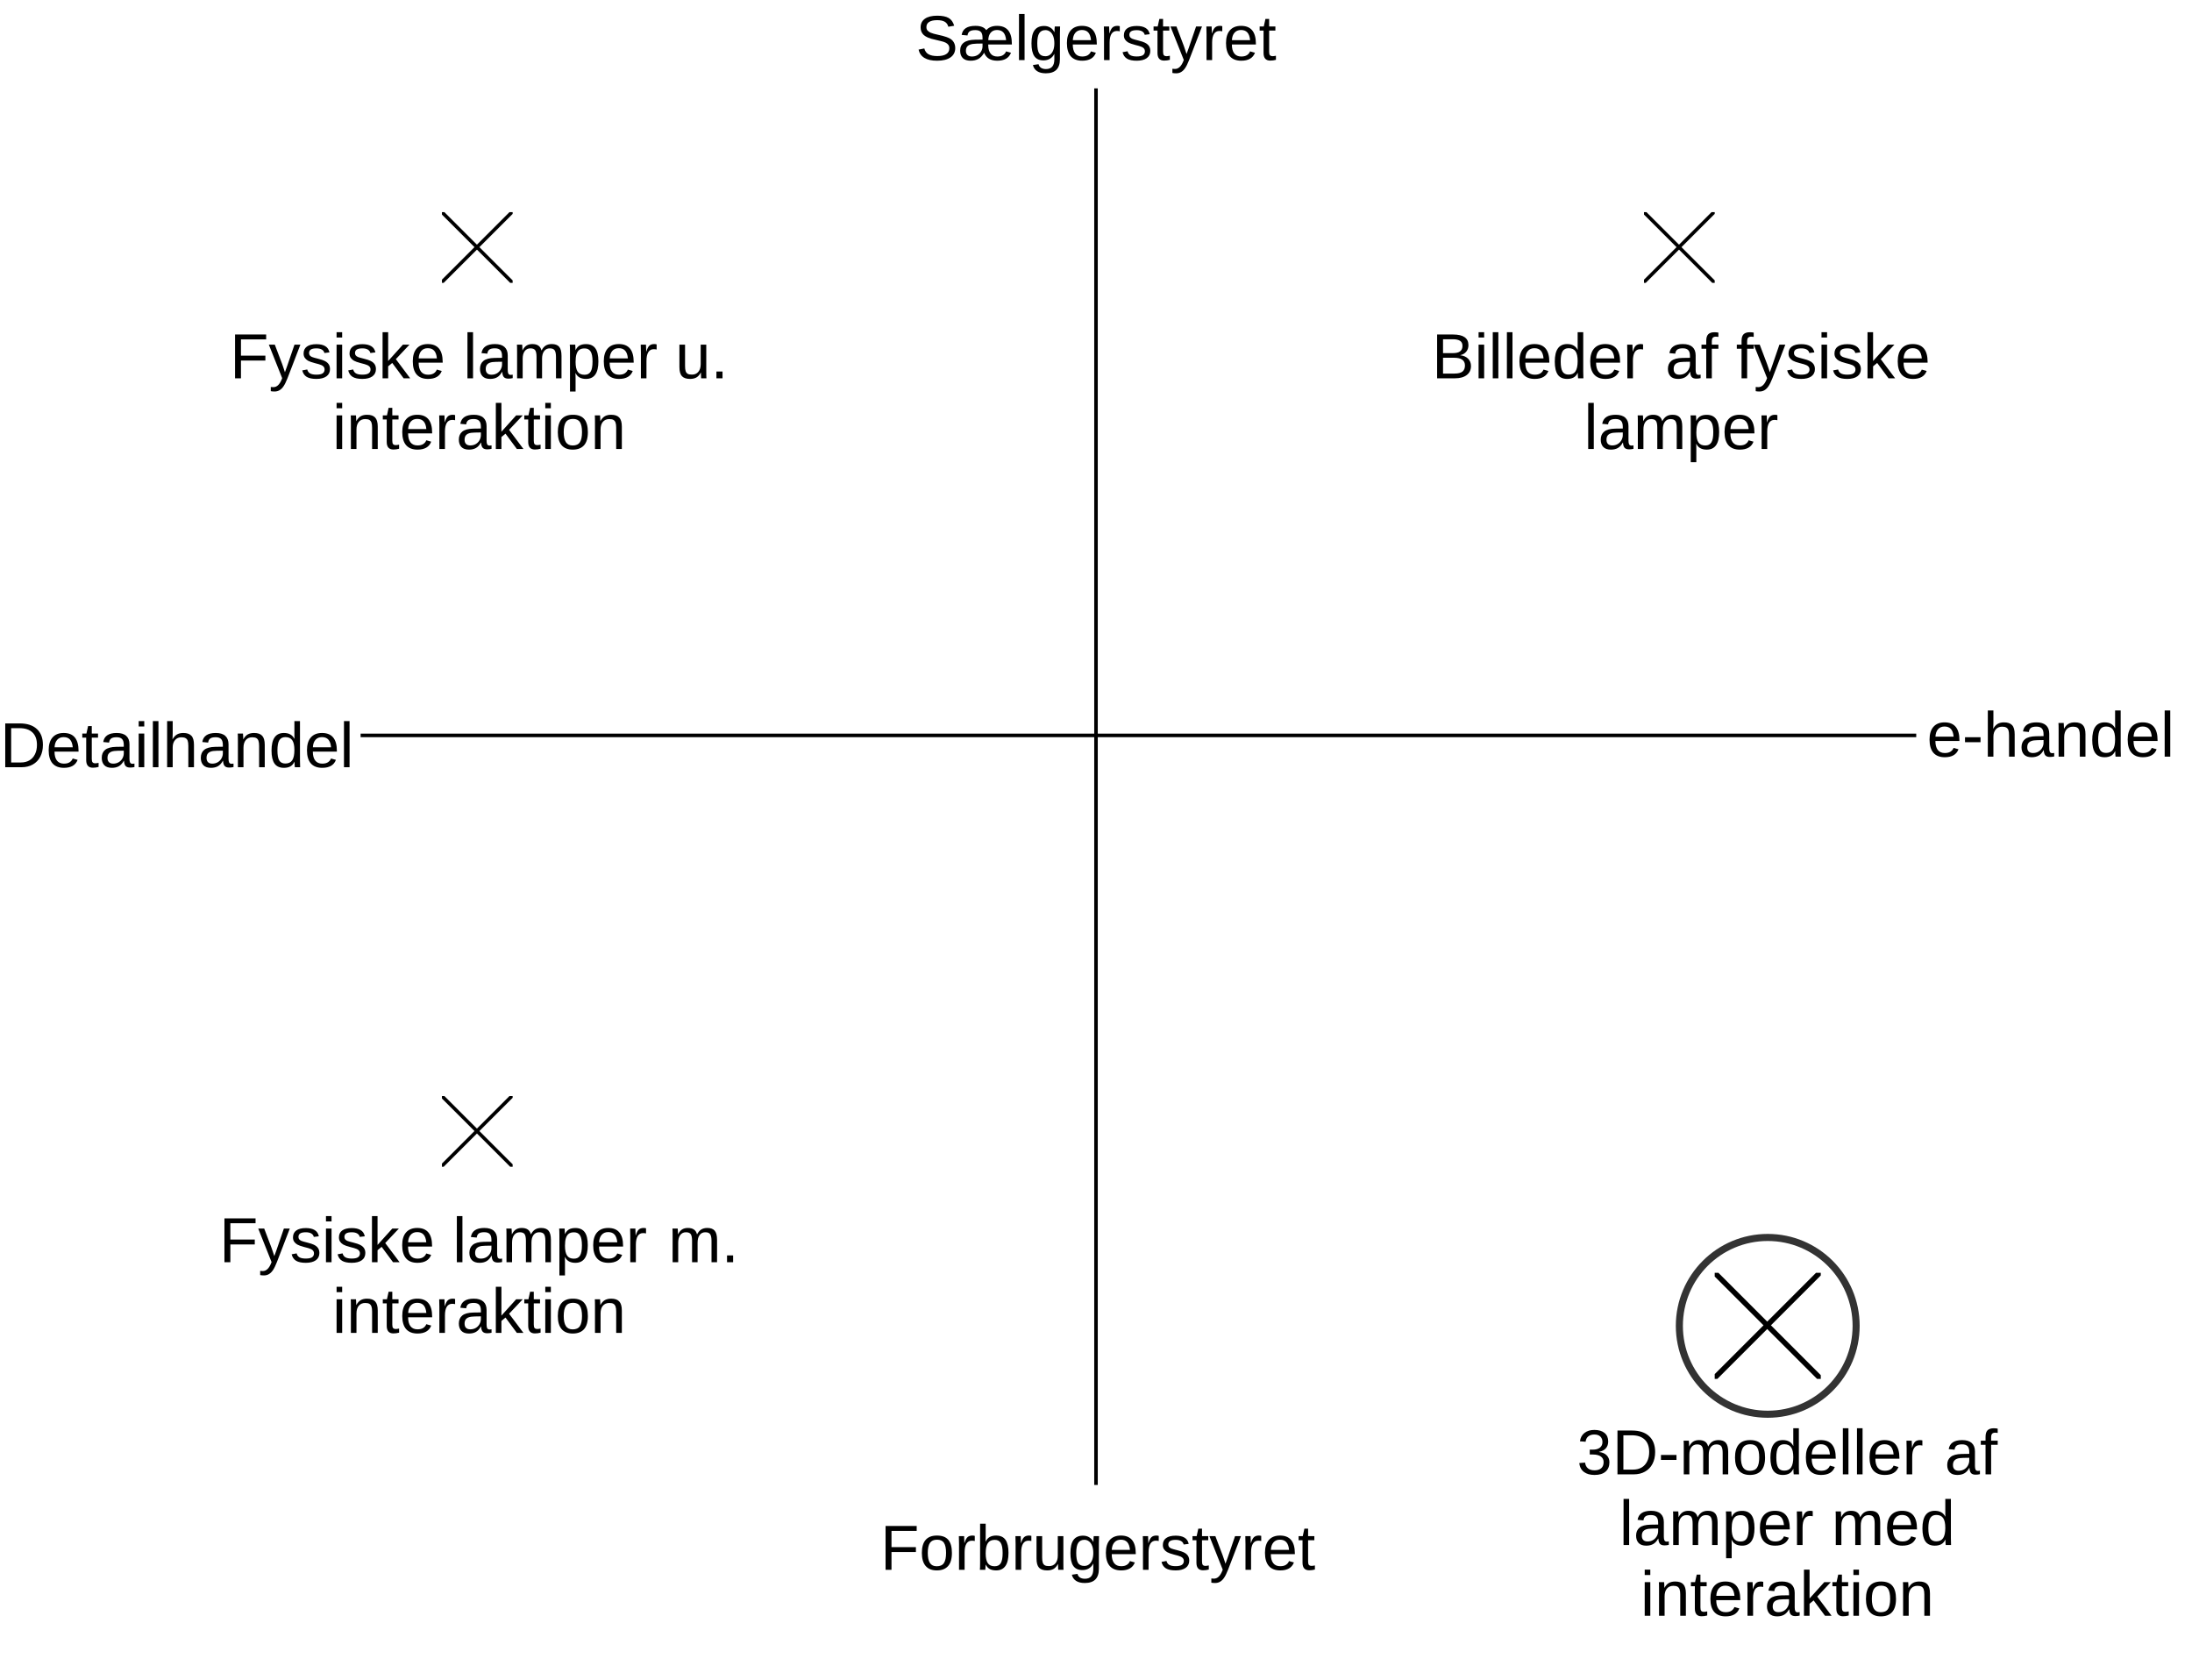
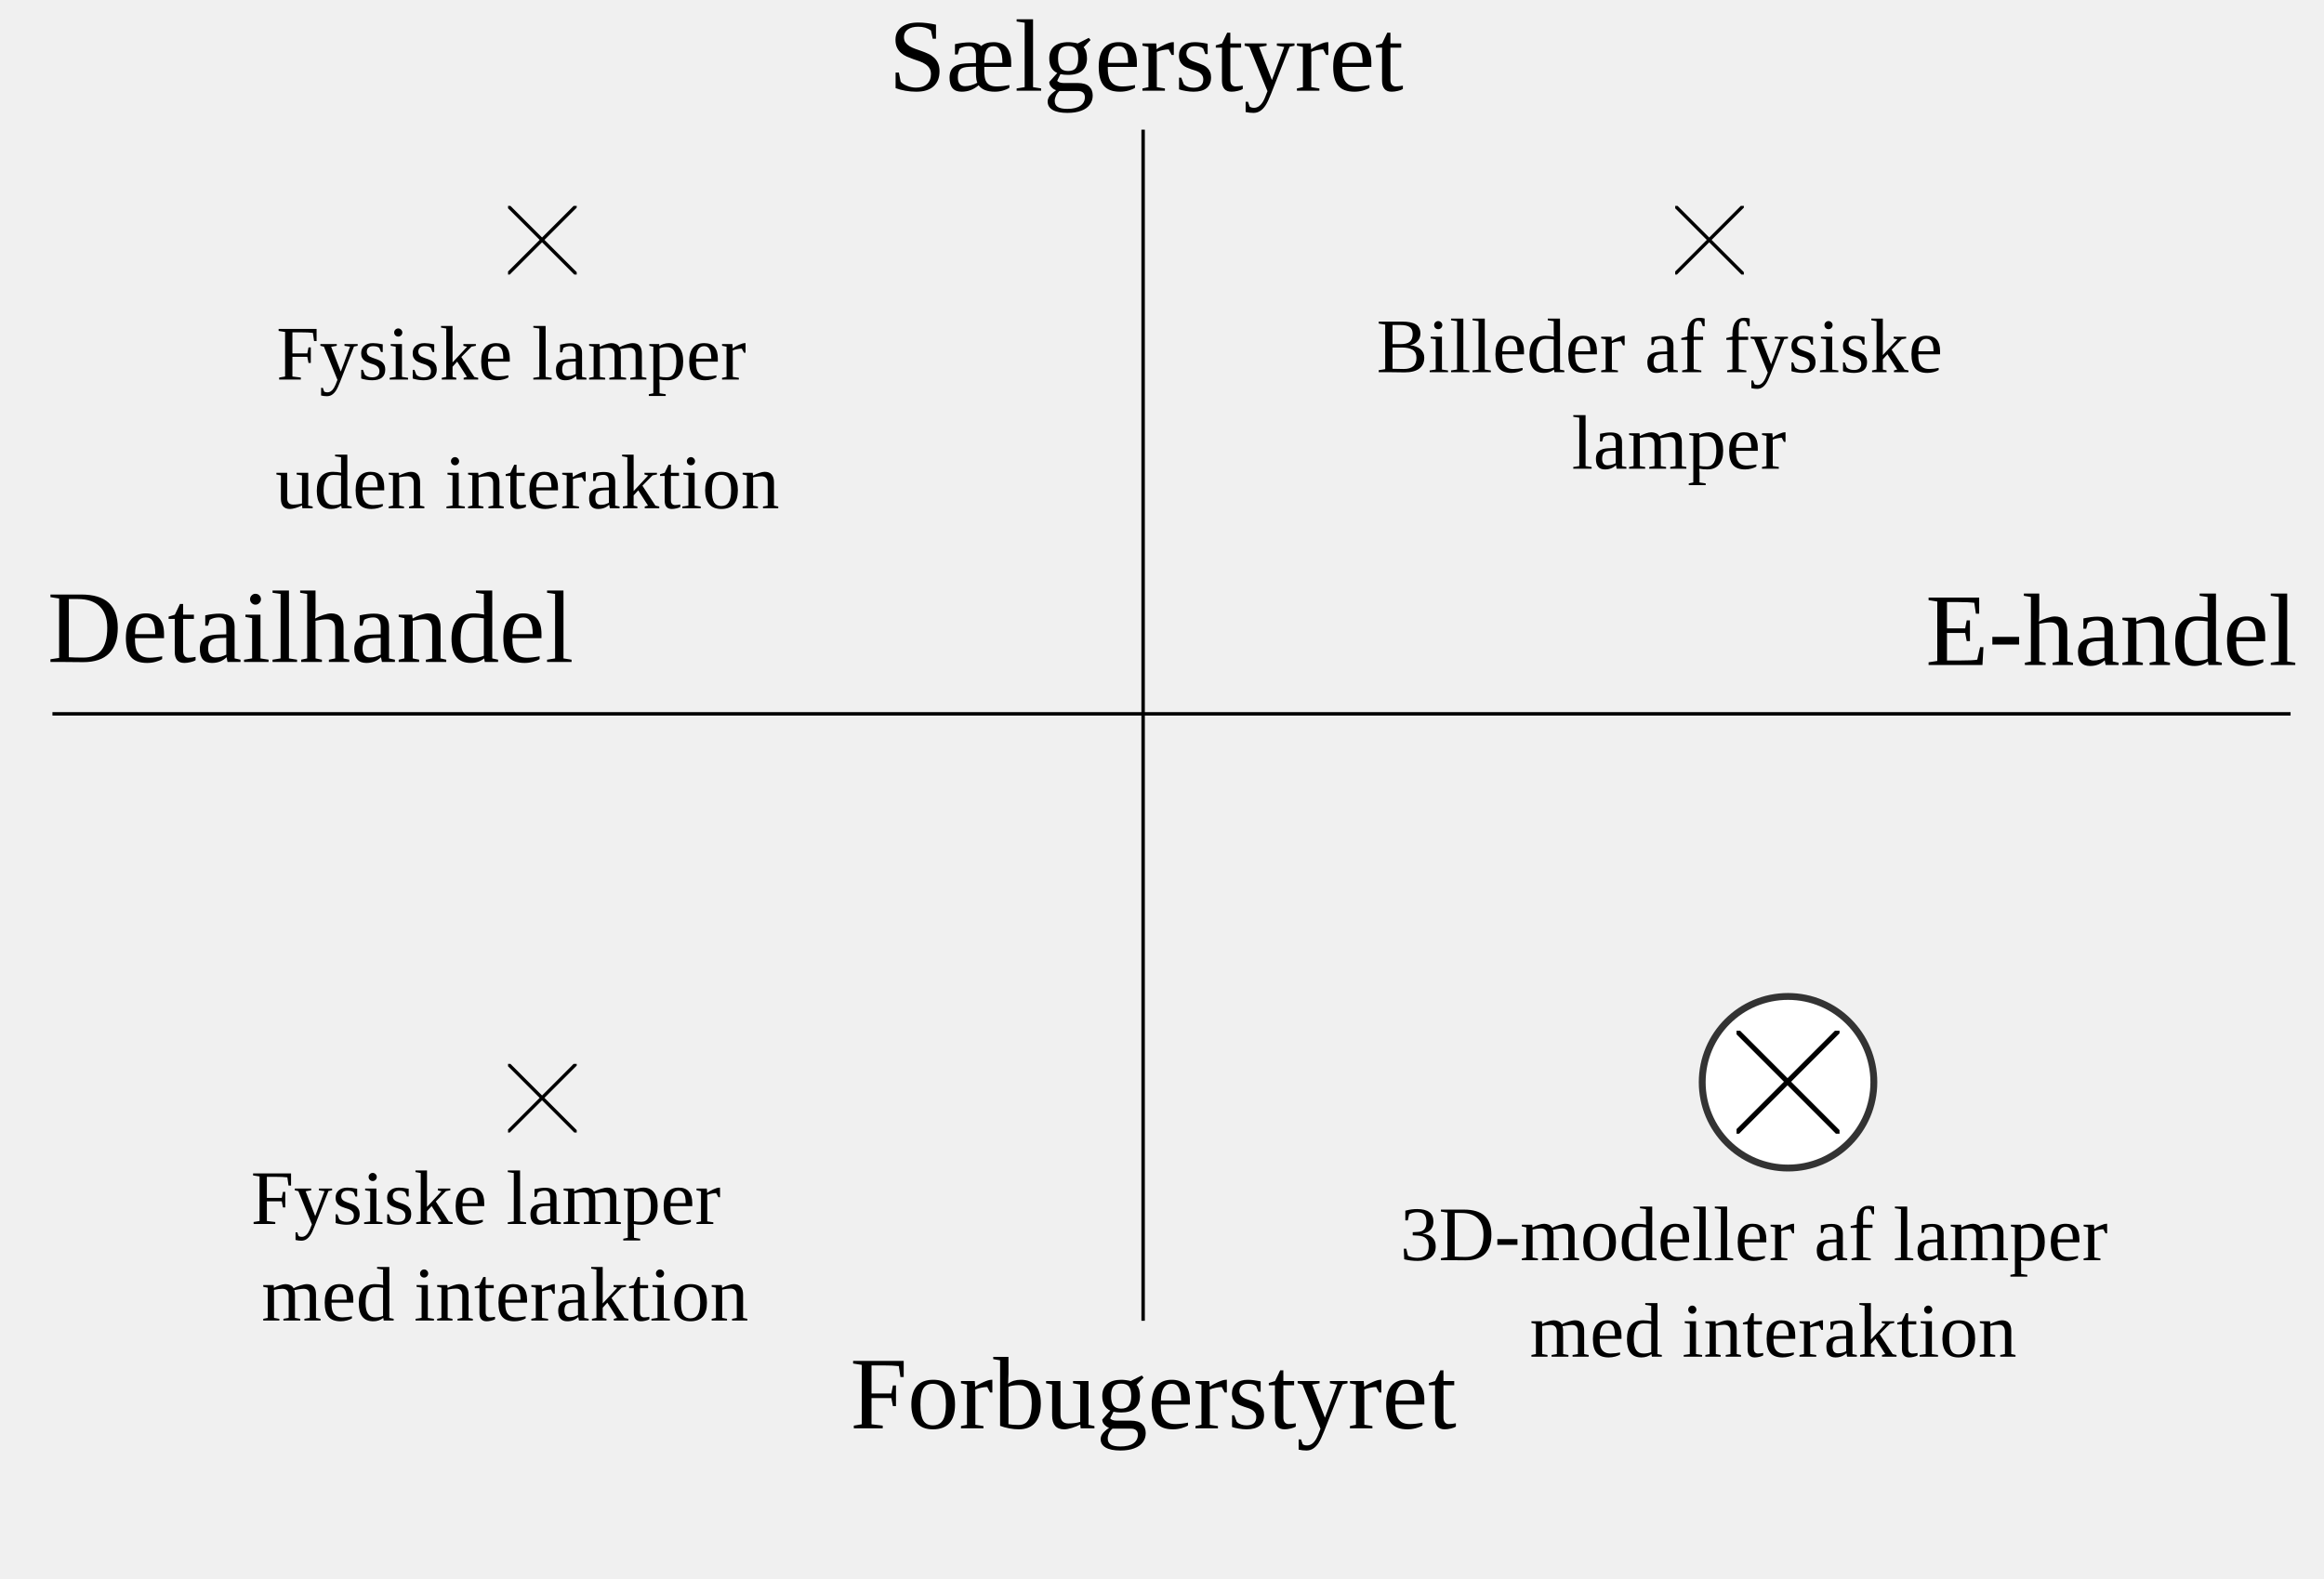
- <svg xmlns="http://www.w3.org/2000/svg" xmlns:html="http://www.w3.org/1999/xhtml" version="1.1" width="620" height="475">
+ <svg xmlns="http://www.w3.org/2000/svg" xmlns:html="http://www.w3.org/1999/xhtml" version="1.1" width="677" height="460" id="svg4270">
  <html:style />
-   <defs>
+   <defs id="defs4272">
    <clipPath id="JhULcTsTlWiP">
-       <path fill="none" stroke="none" d="M 0 0 L 20 0 L 20 20 L 0 20 Z" />
+       <path d="M 0,0 20,0 20,20 0,20 Z" id="path4275" style="fill:none;stroke:none" />
    </clipPath>
    <clipPath id="BRRdeRoUKUzn">
-       <path fill="none" stroke="none" d="M 0 0 L 20 0 L 20 20 L 0 20 Z" />
+       <path d="M 0,0 20,0 20,20 0,20 Z" id="path4278" style="fill:none;stroke:none" />
    </clipPath>
    <clipPath id="VqabRdmABJSs">
-       <path fill="none" stroke="none" d="M 0 0 L 20 0 L 20 20 L 0 20 Z" />
+       <path d="M 0,0 20,0 20,20 0,20 Z" id="path4281" style="fill:none;stroke:none" />
    </clipPath>
    <clipPath id="ztJAmWiwefbB">
-       <path fill="none" stroke="none" d="M 0 0 L 20 0 L 20 20 L 0 20 Z" />
+       <path d="M 0,0 20,0 20,20 0,20 Z" id="path4284" style="fill:none;stroke:none" />
    </clipPath>
    <clipPath id="twdqTNeVsLEU">
-       <path fill="none" stroke="none" d="M 0 0 L 30 0 L 30 30 L 0 30 Z" />
+       <path d="M 0,0 30,0 30,30 0,30 Z" id="path4287" style="fill:none;stroke:none" />
    </clipPath>
  </defs>
-   <g transform="translate(-155,-50)">
-     <g>
-       <rect fill="#FFFFFF" stroke="none" x="0" y="0" width="828" height="530" />
-     </g>
-     <g transform="matrix(1,0,0,1,253,254)">
-       <g transform="translate(0,0)">
-         <g transform="translate(-257,-258) translate(4,4) matrix(1,0,0,1,0,0)">
-           <g>
-             <path fill="none" stroke="#000000" d="M 257 258 L 477 258 L 477 258 L 697 258" stroke-miterlimit="10" />
-           </g>
-         </g>
-       </g>
-     </g>
-     <g transform="matrix(1,0,0,1,461,71)">
-       <g transform="translate(0,0)">
-         <g transform="translate(-465,-75) translate(4,4) matrix(1,0,0,1,0,0)">
-           <g>
-             <path fill="none" stroke="#000000" d="M 465 75 L 465 272.5 L 465 272.5 L 465 470" stroke-miterlimit="10" />
-           </g>
-         </g>
-       </g>
-     </g>
-     <g transform="matrix(1,0,0,1,392,50)">
-       <g transform="translate(44,0) matrix(1,0,0,1,0,0) translate(-44,0)">
-         <g>
-           <rect fill="rgb(0,0,0)" stroke="none" x="0" y="0" width="147" height="20" fill-opacity="0" />
-         </g>
-       </g>
-       <g transform="translate(44,0) matrix(1,0,0,1,0,0) translate(-44,0)">
-         <g>
-           <rect fill="rgb(0,0,0)" stroke="none" x="0" y="0" width="147" height="20" fill-opacity="0" />
-         </g>
-       </g>
-       <g transform="translate(44,0) matrix(1,0,0,1,0,0) translate(-44,0)">
-         <g>
-           <rect fill="rgb(0,0,0)" stroke="none" x="22" y="0" width="103" height="20" fill-opacity="0" />
-         </g>
-       </g>
-       <g transform="translate(44,0) matrix(1,0,0,1,0,0) translate(-44,0)">
-         <g>
-           <rect fill="rgb(0,0,0)" stroke="none" x="22" y="0" width="103" height="20" fill-opacity="0" />
-         </g>
-         <text fill="rgb(0, 0, 0)" stroke="none" font-family="Arial" font-size="18px" font-style="normal" font-weight="normal" text-decoration="" line-height="20.5px" x="22" y="17">S</text>
-         <text fill="rgb(0, 0, 0)" stroke="none" font-family="Arial" font-size="18px" font-style="normal" font-weight="normal" text-decoration="" line-height="20.5px" x="34" y="17">æ</text>
-         <text fill="rgb(0, 0, 0)" stroke="none" font-family="Arial" font-size="18px" font-style="normal" font-weight="normal" text-decoration="" line-height="20.5px" x="50" y="17">lgerstyret</text>
-       </g>
-     </g>
-     <g transform="matrix(1,0,0,1,412,67)">
-       <g transform="translate(148,-14) matrix(1,0,0,1,0,0) translate(-148,14)">
-         <g>
-           <rect fill="rgb(0,0,0)" stroke="none" x="0" y="0" width="147" height="14" fill-opacity="0" />
-         </g>
-       </g>
-       <g transform="translate(148,-14) matrix(1,0,0,1,0,0) translate(-148,14)">
-         <g />
-       </g>
-       <g transform="translate(148,-14) matrix(1,0,0,1,0,0) translate(-148,14)">
-         <g>
-           <rect fill="rgb(0,0,0)" stroke="none" x="74" y="-7" width="1" height="14" fill-opacity="0" />
-         </g>
-       </g>
-       <g transform="translate(148,-14) matrix(1,0,0,1,0,0) translate(-148,14)">
-         <g>
-           <rect fill="rgb(0,0,0)" stroke="none" x="74" y="-7" width="1" height="14" fill-opacity="0" />
-         </g>
-       </g>
-       <g transform="translate(148,-14) matrix(1,0,0,1,0,0) translate(-148,14)">
-         <g>
-           <rect fill="rgb(0,0,0)" stroke="none" x="0" y="0" width="1" height="14" fill-opacity="0" />
-         </g>
-       </g>
-     </g>
-     <g transform="matrix(1,0,0,1,392,477)">
-       <g transform="translate(24,0) matrix(1,0,0,1,0,0) translate(-24,0)">
-         <g>
-           <rect fill="rgb(0,0,0)" stroke="none" x="0" y="0" width="147" height="20" fill-opacity="0" />
-         </g>
-       </g>
-       <g transform="translate(24,0) matrix(1,0,0,1,0,0) translate(-24,0)">
-         <g>
-           <rect fill="rgb(0,0,0)" stroke="none" x="0" y="0" width="147" height="20" fill-opacity="0" />
-         </g>
-       </g>
-       <g transform="translate(24,0) matrix(1,0,0,1,0,0) translate(-24,0)">
-         <g>
-           <rect fill="rgb(0,0,0)" stroke="none" x="12" y="0" width="125" height="20" fill-opacity="0" />
-         </g>
-       </g>
-       <g transform="translate(24,0) matrix(1,0,0,1,0,0) translate(-24,0)">
-         <g>
-           <rect fill="rgb(0,0,0)" stroke="none" x="12" y="0" width="125" height="20" fill-opacity="0" />
-         </g>
-         <text fill="rgb(0, 0, 0)" stroke="none" font-family="Arial" font-size="18px" font-style="normal" font-weight="normal" text-decoration="" line-height="20.5px" x="12" y="17">Forbrugerstyret</text>
-       </g>
-     </g>
-     <g transform="matrix(1,0,0,1,132,250)">
-       <g transform="translate(46,0) matrix(1,0,0,1,0,0) translate(-46,0)">
-         <g>
-           <rect fill="rgb(0,0,0)" stroke="none" x="0" y="0" width="147" height="20" fill-opacity="0" />
-         </g>
-       </g>
-       <g transform="translate(46,0) matrix(1,0,0,1,0,0) translate(-46,0)">
-         <g>
-           <rect fill="rgb(0,0,0)" stroke="none" x="0" y="0" width="147" height="20" fill-opacity="0" />
-         </g>
-       </g>
-       <g transform="translate(46,0) matrix(1,0,0,1,0,0) translate(-46,0)">
-         <g>
-           <rect fill="rgb(0,0,0)" stroke="none" x="23" y="0" width="101" height="20" fill-opacity="0" />
-         </g>
-       </g>
-       <g transform="translate(46,0) matrix(1,0,0,1,0,0) translate(-46,0)">
-         <g>
-           <rect fill="rgb(0,0,0)" stroke="none" x="23" y="0" width="101" height="20" fill-opacity="0" />
-         </g>
-         <text fill="rgb(0, 0, 0)" stroke="none" font-family="Arial" font-size="18px" font-style="normal" font-weight="normal" text-decoration="" line-height="20.5px" x="23" y="17">Detailhandel</text>
-       </g>
-     </g>
-     <g transform="matrix(1,0,0,1,662,247)">
-       <g transform="translate(76,0) matrix(1,0,0,1,0,0) translate(-76,0)">
-         <g>
-           <rect fill="rgb(0,0,0)" stroke="none" x="0" y="0" width="147" height="20" fill-opacity="0" />
-         </g>
-       </g>
-       <g transform="translate(76,0) matrix(1,0,0,1,0,0) translate(-76,0)">
-         <g>
-           <rect fill="rgb(0,0,0)" stroke="none" x="0" y="0" width="147" height="20" fill-opacity="0" />
-         </g>
-       </g>
-       <g transform="translate(76,0) matrix(1,0,0,1,0,0) translate(-76,0)">
-         <g>
-           <rect fill="rgb(0,0,0)" stroke="none" x="38" y="0" width="71" height="20" fill-opacity="0" />
-         </g>
-       </g>
-       <g transform="translate(76,0) matrix(1,0,0,1,0,0) translate(-76,0)">
-         <g>
-           <rect fill="rgb(0,0,0)" stroke="none" x="38" y="0" width="71" height="20" fill-opacity="0" />
-         </g>
-         <text fill="rgb(0, 0, 0)" stroke="none" font-family="Arial" font-size="18px" font-style="normal" font-weight="normal" text-decoration="" line-height="20.5px" x="38" y="17">e</text>
-         <text fill="rgb(0, 0, 0)" stroke="none" font-family="Arial" font-size="18px" font-style="normal" font-weight="normal" text-decoration="" line-height="20.5px" x="48" y="17">-</text>
-         <text fill="rgb(0, 0, 0)" stroke="none" font-family="Arial" font-size="18px" font-style="normal" font-weight="normal" text-decoration="" line-height="20.5px" x="54" y="17">handel</text>
-       </g>
-     </g>
-     <g transform="translate(0,0) matrix(1,0,0,1,280,110)">
-       <g>
-         <g clip-path="url(#JhULcTsTlWiP)">
-           <g transform="translate(0,0) scale(0.1980198,0.1980198)">
-             <g>
-               <g>
-                 <path fill="rgb(0,0,0)" stroke="#000000" d="M 0 100 L 100 0" fill-opacity="0" stroke-linecap="round" stroke-miterlimit="10" stroke-width="5" />
-               </g>
-               <g>
-                 <path fill="rgb(0,0,0)" stroke="#000000" d="M 100 100 L 0 0" fill-opacity="0" stroke-linecap="round" stroke-miterlimit="10" stroke-width="5" />
-               </g>
-             </g>
-           </g>
-         </g>
-       </g>
-     </g>
-     <g transform="matrix(1,0,0,1,217,140)">
-       <g transform="translate(6,0) matrix(1,0,0,1,0,0) translate(-6,0)">
-         <g>
-           <rect fill="rgb(0,0,0)" stroke="none" x="0" y="0" width="147" height="40" fill-opacity="0" />
-         </g>
-       </g>
-       <g transform="translate(6,0) matrix(1,0,0,1,0,0) translate(-6,0)">
-         <g>
-           <rect fill="rgb(0,0,0)" stroke="none" x="0" y="0" width="147" height="40" fill-opacity="0" />
-         </g>
-       </g>
-       <g transform="translate(6,0) matrix(1,0,0,1,0,0) translate(-6,0)">
-         <g>
-           <rect fill="rgb(0,0,0)" stroke="none" x="3" y="0" width="143" height="40" fill-opacity="0" />
-         </g>
-       </g>
-       <g transform="translate(6,0) matrix(1,0,0,1,0,0) translate(-6,0)">
-         <g>
-           <rect fill="rgb(0,0,0)" stroke="none" x="3" y="0" width="143" height="40" fill-opacity="0" />
-         </g>
-         <text fill="rgb(0, 0, 0)" stroke="none" font-family="Arial" font-size="18px" font-style="normal" font-weight="normal" text-decoration="" line-height="20.5px" x="3" y="17">Fysiske</text>
-         <text fill="rgb(0, 0, 0)" stroke="none" font-family="Arial" font-size="18px" font-style="normal" font-weight="normal" text-decoration="" line-height="20.5px" x="69" y="17">lamper</text>
-         <text fill="rgb(0, 0, 0)" stroke="none" font-family="Arial" font-size="18px" font-style="normal" font-weight="normal" text-decoration="" line-height="20.5px" x="129" y="17">u</text>
-         <text fill="rgb(0, 0, 0)" stroke="none" font-family="Arial" font-size="18px" font-style="normal" font-weight="normal" text-decoration="" line-height="20.5px" x="139" y="17">.</text>
-         <text fill="rgb(0, 0, 0)" stroke="none" font-family="Arial" font-size="18px" font-style="normal" font-weight="normal" text-decoration="" line-height="20.5px" x="32" y="37">interaktion</text>
-       </g>
-     </g>
-     <g transform="translate(0,0) matrix(1,0,0,1,620,110)">
-       <g>
-         <g clip-path="url(#BRRdeRoUKUzn)">
-           <g transform="translate(0,0) scale(0.1980198,0.1980198)">
-             <g>
-               <g>
-                 <path fill="rgb(0,0,0)" stroke="#000000" d="M 0 100 L 100 0" fill-opacity="0" stroke-linecap="round" stroke-miterlimit="10" stroke-width="5" />
-               </g>
-               <g>
-                 <path fill="rgb(0,0,0)" stroke="#000000" d="M 100 100 L 0 0" fill-opacity="0" stroke-linecap="round" stroke-miterlimit="10" stroke-width="5" />
-               </g>
-             </g>
-           </g>
-         </g>
-       </g>
-     </g>
-     <g transform="matrix(1,0,0,1,557,140)">
-       <g transform="translate(6,0) matrix(1,0,0,1,0,0) translate(-6,0)">
-         <g>
-           <rect fill="rgb(0,0,0)" stroke="none" x="0" y="0" width="147" height="40" fill-opacity="0" />
-         </g>
-       </g>
-       <g transform="translate(6,0) matrix(1,0,0,1,0,0) translate(-6,0)">
-         <g>
-           <rect fill="rgb(0,0,0)" stroke="none" x="0" y="0" width="147" height="40" fill-opacity="0" />
-         </g>
-       </g>
-       <g transform="translate(6,0) matrix(1,0,0,1,0,0) translate(-6,0)">
-         <g>
-           <rect fill="rgb(0,0,0)" stroke="none" x="3" y="0" width="141" height="40" fill-opacity="0" />
-         </g>
-       </g>
-       <g transform="translate(6,0) matrix(1,0,0,1,0,0) translate(-6,0)">
-         <g>
-           <rect fill="rgb(0,0,0)" stroke="none" x="3" y="0" width="141" height="40" fill-opacity="0" />
-         </g>
-         <text fill="rgb(0, 0, 0)" stroke="none" font-family="Arial" font-size="18px" font-style="normal" font-weight="normal" text-decoration="" line-height="20.5px" x="3" y="17">Billeder</text>
-         <text fill="rgb(0, 0, 0)" stroke="none" font-family="Arial" font-size="18px" font-style="normal" font-weight="normal" text-decoration="" line-height="20.5px" x="69" y="17">af</text>
-         <text fill="rgb(0, 0, 0)" stroke="none" font-family="Arial" font-size="18px" font-style="normal" font-weight="normal" text-decoration="" line-height="20.5px" x="89" y="17">fysiske</text>
-         <text fill="rgb(0, 0, 0)" stroke="none" font-family="Arial" font-size="18px" font-style="normal" font-weight="normal" text-decoration="" line-height="20.5px" x="46" y="37">lamper</text>
-       </g>
-     </g>
-     <g transform="translate(0,0) matrix(1,0,0,1,650,420)">
-       <g>
-         <g clip-path="url(#VqabRdmABJSs)">
-           <g transform="translate(0,0) scale(0.1980198,0.1980198)">
-             <g>
-               <g>
-                 <path fill="rgb(0,0,0)" stroke="#000000" d="M 0 100 L 100 0" fill-opacity="0" stroke-linecap="round" stroke-miterlimit="10" stroke-width="5" />
-               </g>
-               <g>
-                 <path fill="rgb(0,0,0)" stroke="#000000" d="M 100 100 L 0 0" fill-opacity="0" stroke-linecap="round" stroke-miterlimit="10" stroke-width="5" />
-               </g>
-             </g>
-           </g>
-         </g>
-       </g>
-     </g>
-     <g transform="matrix(1,0,0,1,587,450)">
-       <g transform="translate(100,20) matrix(1,0,0,1,0,0) translate(-100,-20)">
-         <g>
-           <rect fill="rgb(0,0,0)" stroke="none" x="0" y="0" width="147" height="60" fill-opacity="0" />
-         </g>
-       </g>
-       <g transform="translate(100,20) matrix(1,0,0,1,0,0) translate(-100,-20)">
-         <g>
-           <rect fill="rgb(0,0,0)" stroke="none" x="0" y="0" width="147" height="60" fill-opacity="0" />
-         </g>
-       </g>
-       <g transform="translate(100,20) matrix(1,0,0,1,0,0) translate(-100,-20)">
-         <g>
-           <rect fill="rgb(0,0,0)" stroke="none" x="14" y="0" width="119" height="40" fill-opacity="0" />
-         </g>
-         <text fill="rgb(0, 0, 0)" stroke="none" font-family="Arial" font-size="18px" font-style="normal" font-weight="normal" text-decoration="" line-height="20.5px" x="14" y="17">3D</text>
-         <text fill="rgb(0, 0, 0)" stroke="none" font-family="Arial" font-size="18px" font-style="normal" font-weight="normal" text-decoration="" line-height="20.5px" x="37" y="17">-</text>
-         <text fill="rgb(0, 0, 0)" stroke="none" font-family="Arial" font-size="18px" font-style="normal" font-weight="normal" text-decoration="" line-height="20.5px" x="43" y="17">modeller</text>
-         <text fill="rgb(0, 0, 0)" stroke="none" font-family="Arial" font-size="18px" font-style="normal" font-weight="normal" text-decoration="" line-height="20.5px" x="118" y="17">af</text>
-         <text fill="rgb(0, 0, 0)" stroke="none" font-family="Arial" font-size="18px" font-style="normal" font-weight="normal" text-decoration="" line-height="20.5px" x="26" y="37">lamper</text>
-       </g>
-       <g transform="translate(100,20) matrix(1,0,0,1,0,0) translate(-100,-20)">
-         <g>
-           <rect fill="rgb(0,0,0)" stroke="none" x="86" y="20" width="91" height="40" fill-opacity="0" />
-         </g>
-         <text fill="rgb(0, 0, 0)" stroke="none" font-family="Arial" font-size="18px" font-style="normal" font-weight="normal" text-decoration="" line-height="20.5px" x="86" y="37">med</text>
-         <text fill="rgb(0, 0, 0)" stroke="none" font-family="Arial" font-size="18px" font-style="normal" font-weight="normal" text-decoration="" line-height="20.5px" x="32" y="57">interaktion</text>
-       </g>
-     </g>
-     <g transform="translate(0,0) matrix(1,0,0,1,280,360)">
-       <g>
-         <g clip-path="url(#ztJAmWiwefbB)">
-           <g transform="translate(0,0) scale(0.1980198,0.1980198)">
-             <g>
-               <g>
-                 <path fill="rgb(0,0,0)" stroke="#000000" d="M 0 100 L 100 0" fill-opacity="0" stroke-linecap="round" stroke-miterlimit="10" stroke-width="5" />
-               </g>
-               <g>
-                 <path fill="rgb(0,0,0)" stroke="#000000" d="M 100 100 L 0 0" fill-opacity="0" stroke-linecap="round" stroke-miterlimit="10" stroke-width="5" />
-               </g>
-             </g>
-           </g>
-         </g>
-       </g>
-     </g>
-     <g transform="matrix(1,0,0,1,217,390)">
-       <g transform="translate(0,0) matrix(1,0,0,1,0,0) translate(0,0)">
-         <g>
-           <rect fill="rgb(0,0,0)" stroke="none" x="0" y="0" width="147" height="40" fill-opacity="0" />
-         </g>
-       </g>
-       <g transform="translate(0,0) matrix(1,0,0,1,0,0) translate(0,0)">
-         <g>
-           <rect fill="rgb(0,0,0)" stroke="none" x="0" y="0" width="147" height="40" fill-opacity="0" />
-         </g>
-       </g>
-       <g transform="translate(0,0) matrix(1,0,0,1,0,0) translate(0,0)">
-         <g>
-           <rect fill="rgb(0,0,0)" stroke="none" x="0" y="0" width="147" height="40" fill-opacity="0" />
-         </g>
-       </g>
-       <g transform="translate(0,0) matrix(1,0,0,1,0,0) translate(0,0)">
-         <g>
-           <rect fill="rgb(0,0,0)" stroke="none" x="0" y="0" width="147" height="40" fill-opacity="0" />
-         </g>
-         <text fill="rgb(0, 0, 0)" stroke="none" font-family="Arial" font-size="18px" font-style="normal" font-weight="normal" text-decoration="" line-height="20.5px" x="0" y="17">Fysiske</text>
-         <text fill="rgb(0, 0, 0)" stroke="none" font-family="Arial" font-size="18px" font-style="normal" font-weight="normal" text-decoration="" line-height="20.5px" x="66" y="17">lamper</text>
-         <text fill="rgb(0, 0, 0)" stroke="none" font-family="Arial" font-size="18px" font-style="normal" font-weight="normal" text-decoration="" line-height="20.5px" x="127" y="17">m</text>
-         <text fill="rgb(0, 0, 0)" stroke="none" font-family="Arial" font-size="18px" font-style="normal" font-weight="normal" text-decoration="" line-height="20.5px" x="142" y="17">.</text>
-         <text fill="rgb(0, 0, 0)" stroke="none" font-family="Arial" font-size="18px" font-style="normal" font-weight="normal" text-decoration="" line-height="20.5px" x="32" y="37">interaktion</text>
-       </g>
-     </g>
-     <g transform="translate(0,0) matrix(1,0,0,1,630,400)">
-       <g>
-         <g transform="translate(0,0) scale(0.5,0.5)">
-           <g>
-             <path fill="#FFFFFF" stroke="none" d="M 100 50 A 50 50 0 1 0 100 50.05 Z" />
-             <g transform="scale(2,2)">
-               <path fill="none" stroke="#333333" d="M 25 0 M 25 0 C 38.807 0 50 11.193 50 25 C 50 38.807 38.807 50 25 50 C 11.193 50 0 38.807 0 25 C 0 11.193 11.193 0 25 0 Z" stroke-miterlimit="10" stroke-width="2" />
-             </g>
-           </g>
-         </g>
-       </g>
-     </g>
-     <g transform="translate(0,0) matrix(1,0,0,1,640,410)">
-       <g>
-         <g clip-path="url(#twdqTNeVsLEU)">
-           <g transform="translate(0,0) scale(0.2970297,0.2970297)">
-             <g>
-               <g>
-                 <path fill="rgb(0,0,0)" stroke="#000000" d="M 0 100 L 100 0" fill-opacity="0" stroke-linecap="round" stroke-miterlimit="10" stroke-width="5" />
-               </g>
-               <g>
-                 <path fill="rgb(0,0,0)" stroke="#000000" d="M 100 100 L 0 0" fill-opacity="0" stroke-linecap="round" stroke-miterlimit="10" stroke-width="5" />
-               </g>
-             </g>
-           </g>
-         </g>
-       </g>
-     </g>
-   </g>
+   <g id="g4295" transform="matrix(1.481802,0,0,1,9.347701,204)">
+     <g id="g4297">
+       <g id="g4299" transform="translate(-253,-254)">
+         <g id="g4301">
+           <path style="fill:none;stroke:#000000;stroke-miterlimit:10" id="path4303" stroke-miterlimit="10" d="m 257,258 220,0 0,0 220,0" />
+         </g>
+       </g>
+     </g>
+   </g>
+   <g id="g4305" transform="matrix(1,0,0,0.8786376,329,34.26895)">
+     <g id="g4307">
+       <g id="g4309" transform="translate(-461,-71)">
+         <g id="g4311">
+           <path style="fill:none;stroke:#000000;stroke-miterlimit:10" id="path4313" stroke-miterlimit="10" d="m 465,75 0,197.5 0,0 0,197.5" />
+         </g>
+       </g>
+     </g>
+   </g>
+   <g id="g4315" transform="translate(258.9347,3.195876)">
+     <g id="g4317">
+       <g id="g4319">
+         <rect style="fill:#000000;fill-opacity:0;stroke:none" id="rect4321" height="20" width="147" y="0" x="0" />
+       </g>
+     </g>
+     <g id="g4323">
+       <g id="g4325">
+         <rect style="fill:#000000;fill-opacity:0;stroke:none" id="rect4327" height="20" width="147" y="0" x="0" />
+       </g>
+     </g>
+     <g id="g4329">
+       <g id="g4331">
+         <rect style="fill:#000000;fill-opacity:0;stroke:none" id="rect4333" height="20" width="103" y="0" x="22" />
+       </g>
+     </g>
+     <g id="g4335">
+       <g id="g4337">
+         <rect style="fill:#000000;fill-opacity:0;stroke:none" id="rect4339" height="20" width="103" y="0" x="22" />
+       </g>
+       <text xml:space="preserve" style="font-style:normal;font-variant:normal;font-weight:normal;font-stretch:normal;font-size:30px;line-height:125%;font-family:'Times New Roman';-inkscape-font-specification:'Times New Roman, ';letter-spacing:0px;word-spacing:0px;fill:#000000;fill-opacity:1;stroke:none;stroke-width:1px;stroke-linecap:butt;stroke-linejoin:miter;stroke-opacity:1" x="-0.069" y="23.23" id="text5471">
+         <tspan id="tspan5473" x="-0.069" y="23.23">Sælgerstyret</tspan>
+       </text>
+     </g>
+   </g>
+   <g id="g4347" transform="translate(280,17)">
+     <g id="g4349">
+       <g id="g4351">
+         <rect style="fill:#000000;fill-opacity:0;stroke:none" id="rect4353" height="14" width="147" y="0" x="0" />
+       </g>
+     </g>
+     <g id="g4355">
+       <g id="g4357" />
+     </g>
+     <g id="g4359">
+       <g id="g4361">
+         <rect style="fill:#000000;fill-opacity:0;stroke:none" id="rect4363" height="14" width="1" y="-7" x="74" />
+       </g>
+     </g>
+     <g id="g4365">
+       <g id="g4367">
+         <rect style="fill:#000000;fill-opacity:0;stroke:none" id="rect4369" height="14" width="1" y="-7" x="74" />
+       </g>
+     </g>
+     <g id="g4371">
+       <g id="g4373">
+         <rect style="fill:#000000;fill-opacity:0;stroke:none" id="rect4375" height="14" width="1" y="0" x="0" />
+       </g>
+     </g>
+   </g>
+   <g id="g4433" transform="translate(512.9553,176.7594)">
+     <g id="g4435">
+       <g id="g4437">
+         <rect style="fill:#000000;fill-opacity:0;stroke:none" id="rect4439" height="20" width="147" y="0" x="0" />
+       </g>
+     </g>
+     <g id="g4441">
+       <g id="g4443">
+         <rect style="fill:#000000;fill-opacity:0;stroke:none" id="rect4445" height="20" width="147" y="0" x="0" />
+       </g>
+     </g>
+     <g id="g4447">
+       <g id="g4449">
+         <rect style="fill:#000000;fill-opacity:0;stroke:none" id="rect4451" height="20" width="71" y="0" x="38" />
+       </g>
+     </g>
+     <g id="g4453">
+       <g id="g4455">
+         <rect style="fill:#000000;fill-opacity:0;stroke:none" id="rect4457" height="20" width="71" y="0" x="38" />
+       </g>
+       <text style="font-style:normal;font-weight:normal;font-size:18px;line-height:20.5px;font-family:Arial;fill:#000000;stroke:none" id="text4459" y="17" x="38" line-height="20.5px" text-decoration="" font-weight="normal" font-style="normal" font-size="18px" />
+       <text style="font-style:normal;font-variant:normal;font-weight:normal;font-stretch:normal;font-size:30px;line-height:20.5px;font-family:'Times New Roman';-inkscape-font-specification:'Times New Roman, ';fill:#000000;stroke:none" id="text4461" y="17" x="48" line-height="20.5px" text-decoration="" font-weight="normal" font-style="normal" font-size="18px">E-handel</text>
+       <text style="font-style:normal;font-weight:normal;font-size:18px;line-height:20.5px;font-family:Arial;fill:#000000;stroke:none" id="text4463" y="17" x="54" line-height="20.5px" text-decoration="" font-weight="normal" font-style="normal" font-size="18px" />
+     </g>
+   </g>
+   <g id="g4465" transform="translate(148,60)">
+     <g id="g4467">
+       <g id="g4469" clip-path="url(#JhULcTsTlWiP)">
+         <g id="g4471" transform="scale(0.1980198,0.1980198)">
+           <g id="g4473">
+             <g id="g4475">
+               <path style="fill:#000000;fill-opacity:0;stroke:#000000;stroke-width:5;stroke-linecap:round;stroke-miterlimit:10" id="path4477" stroke-miterlimit="10" d="M 0,100 100,0" />
+             </g>
+             <g id="g4479">
+               <path style="fill:#000000;fill-opacity:0;stroke:#000000;stroke-width:5;stroke-linecap:round;stroke-miterlimit:10" id="path4481" stroke-miterlimit="10" d="M 100,100 0,0" />
+             </g>
+           </g>
+         </g>
+       </g>
+     </g>
+   </g>
+   <g id="g4519" transform="translate(488,60)">
+     <g id="g4521">
+       <g id="g4523" clip-path="url(#BRRdeRoUKUzn)">
+         <g id="g4525" transform="scale(0.1980198,0.1980198)">
+           <g id="g4527">
+             <g id="g4529">
+               <path style="fill:#000000;fill-opacity:0;stroke:#000000;stroke-width:5;stroke-linecap:round;stroke-miterlimit:10" id="path4531" stroke-miterlimit="10" d="M 0,100 100,0" />
+             </g>
+             <g id="g4533">
+               <path style="fill:#000000;fill-opacity:0;stroke:#000000;stroke-width:5;stroke-linecap:round;stroke-miterlimit:10" id="path4535" stroke-miterlimit="10" d="M 100,100 0,0" />
+             </g>
+           </g>
+         </g>
+       </g>
+     </g>
+   </g>
+   <g id="g4629" transform="translate(148,310)">
+     <g id="g4631">
+       <g id="g4633" clip-path="url(#ztJAmWiwefbB)">
+         <g id="g4635" transform="scale(0.1980198,0.1980198)">
+           <g id="g4637">
+             <g id="g4639">
+               <path style="fill:#000000;fill-opacity:0;stroke:#000000;stroke-width:5;stroke-linecap:round;stroke-miterlimit:10" id="path4641" stroke-miterlimit="10" d="M 0,100 100,0" />
+             </g>
+             <g id="g4643">
+               <path style="fill:#000000;fill-opacity:0;stroke:#000000;stroke-width:5;stroke-linecap:round;stroke-miterlimit:10" id="path4645" stroke-miterlimit="10" d="M 100,100 0,0" />
+             </g>
+           </g>
+         </g>
+       </g>
+     </g>
+   </g>
+   <g id="g4683" transform="translate(495.8694,290.3436)">
+     <g id="g4685">
+       <g id="g4687" transform="scale(0.5,0.5)">
+         <g id="g4689">
+           <path style="fill:#ffffff;stroke:none" id="path4691" d="m 100,50 a 50,50 0 1 0 -2.5e-5,0.05 z" />
+           <g id="g4693" transform="scale(2,2)">
+             <path style="fill:none;stroke:#333333;stroke-width:2;stroke-miterlimit:10" id="path4695" stroke-miterlimit="10" d="m 25,0 m 0,0 C 38.807,0 50,11.193 50,25 50,38.807 38.807,50 25,50 11.193,50 0,38.807 0,25 0,11.193 11.193,0 25,0 Z" />
+           </g>
+         </g>
+       </g>
+     </g>
+   </g>
+   <g id="g4697" transform="translate(505.8694,300.3436)">
+     <g id="g4699">
+       <g id="g4701" clip-path="url(#twdqTNeVsLEU)">
+         <g id="g4703" transform="scale(0.2970297,0.2970297)">
+           <g id="g4705">
+             <g id="g4707">
+               <path style="fill:#000000;fill-opacity:0;stroke:#000000;stroke-width:5;stroke-linecap:round;stroke-miterlimit:10" id="path4709" stroke-miterlimit="10" d="M 0,100 100,0" />
+             </g>
+             <g id="g4711">
+               <path style="fill:#000000;fill-opacity:0;stroke:#000000;stroke-width:5;stroke-linecap:round;stroke-miterlimit:10" id="path4713" stroke-miterlimit="10" d="M 100,100 0,0" />
+             </g>
+           </g>
+         </g>
+       </g>
+     </g>
+   </g>
+   <g id="g4315-8" transform="translate(265.8399,299.2025)">
+     <g id="g4317-5">
+       <g id="g4319-1">
+         <rect style="fill:#000000;fill-opacity:0;stroke:none" id="rect4321-3" height="20" width="147" y="0" x="0" />
+       </g>
+     </g>
+     <g id="g4323-8">
+       <g id="g4325-4">
+         <rect style="fill:#000000;fill-opacity:0;stroke:none" id="rect4327-6" height="20" width="147" y="0" x="0" />
+       </g>
+     </g>
+     <g id="g4329-8">
+       <g id="g4331-3">
+         <rect style="fill:#000000;fill-opacity:0;stroke:none" id="rect4333-4" height="20" width="103" y="0" x="22" />
+       </g>
+     </g>
+     <g id="g4335-6">
+       <g id="g4337-0">
+         <rect style="fill:#000000;fill-opacity:0;stroke:none" id="rect4339-2" height="20" width="103" y="0" x="22" />
+       </g>
+       <text xml:space="preserve" style="font-style:normal;font-variant:normal;font-weight:normal;font-stretch:normal;font-size:30px;line-height:125%;font-family:'Times New Roman';-inkscape-font-specification:'Times New Roman, ';letter-spacing:0px;word-spacing:0px;fill:#000000;fill-opacity:1;stroke:none;stroke-width:1px;stroke-linecap:butt;stroke-linejoin:miter;stroke-opacity:1" x="-18.179" y="116.976" id="text5471-9">
+         <tspan id="tspan5473-3" x="-18.179" y="116.976">Forbugerstyret</tspan>
+       </text>
+     </g>
+   </g>
+   <g id="g4433-9" transform="translate(-34.16335,175.8738)">
+     <g id="g4435-7">
+       <g id="g4437-6">
+         <rect style="fill:#000000;fill-opacity:0;stroke:none" id="rect4439-6" height="20" width="147" y="0" x="0" />
+       </g>
+     </g>
+     <g id="g4441-6">
+       <g id="g4443-6">
+         <rect style="fill:#000000;fill-opacity:0;stroke:none" id="rect4445-0" height="20" width="147" y="0" x="0" />
+       </g>
+     </g>
+     <g id="g4447-0">
+       <g id="g4449-4">
+         <rect style="fill:#000000;fill-opacity:0;stroke:none" id="rect4451-6" height="20" width="71" y="0" x="38" />
+       </g>
+     </g>
+     <g id="g4453-9">
+       <g id="g4455-8">
+         <rect style="fill:#000000;fill-opacity:0;stroke:none" id="rect4457-4" height="20" width="71" y="0" x="38" />
+       </g>
+       <text style="font-style:normal;font-weight:normal;font-size:18px;line-height:20.5px;font-family:Arial;fill:#000000;stroke:none" id="text4459-5" y="17" x="38" line-height="20.5px" text-decoration="" font-weight="normal" font-style="normal" font-size="18px" />
+       <text style="font-style:normal;font-variant:normal;font-weight:normal;font-stretch:normal;font-size:30px;line-height:20.5px;font-family:'Times New Roman';-inkscape-font-specification:'Times New Roman, ';fill:#000000;stroke:none" id="text4461-7" y="17" x="48" line-height="20.5px" text-decoration="" font-weight="normal" font-style="normal" font-size="18px">Detailhandel</text>
+       <text style="font-style:normal;font-weight:normal;font-size:18px;line-height:20.5px;font-family:Arial;fill:#000000;stroke:none" id="text4463-6" y="17" x="54" line-height="20.5px" text-decoration="" font-weight="normal" font-style="normal" font-size="18px" />
+     </g>
+   </g>
+   <text xml:space="preserve" style="font-style:normal;font-variant:normal;font-weight:normal;font-stretch:normal;font-size:22.5px;line-height:125%;font-family:'Times New Roman';-inkscape-font-specification:'Times New Roman, ';text-align:center;letter-spacing:0px;word-spacing:0px;text-anchor:middle;fill:#000000;fill-opacity:1;stroke:none;stroke-width:1px;stroke-linecap:butt;stroke-linejoin:miter;stroke-opacity:1;" x="162.077" y="110.584" id="text5592">
+     <tspan id="tspan5594" x="165.827" y="110.584">Fysiske lamper </tspan>
+     <tspan x="162.077" y="148.084" id="tspan5596">uden interaktion</tspan>
+   </text>
+   <text xml:space="preserve" style="font-style:normal;font-variant:normal;font-weight:normal;font-stretch:normal;font-size:22.5px;line-height:125%;font-family:'Times New Roman';-inkscape-font-specification:'Times New Roman, ';text-align:center;letter-spacing:0px;word-spacing:0px;text-anchor:middle;fill:#000000;fill-opacity:1;stroke:none;stroke-width:1px;stroke-linecap:butt;stroke-linejoin:miter;stroke-opacity:1" x="497.53" y="108.44" id="text5592-9">
+     <tspan x="500.342" y="108.44" id="tspan5596-2">Billeder af fysiske </tspan>
+     <tspan x="497.53" y="136.565" id="tspan5621">lamper</tspan>
+   </text>
+   <text xml:space="preserve" style="font-style:normal;font-variant:normal;font-weight:normal;font-stretch:normal;font-size:22.5px;line-height:125%;font-family:'Times New Roman';-inkscape-font-specification:'Times New Roman, ';text-align:center;letter-spacing:0px;word-spacing:0px;text-anchor:middle;fill:#000000;fill-opacity:1;stroke:none;stroke-width:1px;stroke-linecap:butt;stroke-linejoin:miter;stroke-opacity:1" x="525.002" y="367.185" id="text5592-9-0">
+     <tspan x="525.002" y="367.185" id="tspan5621-6">3D-modeller af lamper</tspan>
+     <tspan x="525.002" y="395.31" id="tspan5646">med interaktion</tspan>
+   </text>
+   <text xml:space="preserve" style="font-style:normal;font-variant:normal;font-weight:normal;font-stretch:normal;font-size:22.5px;line-height:125%;font-family:'Times New Roman';-inkscape-font-specification:'Times New Roman, ';text-align:center;letter-spacing:0px;word-spacing:0px;text-anchor:middle;fill:#000000;fill-opacity:1;stroke:none;stroke-width:1px;stroke-linecap:butt;stroke-linejoin:miter;stroke-opacity:1" x="155.571" y="356.653" id="text5592-95">
+     <tspan id="tspan5594-9" x="158.384" y="356.653">Fysiske lamper </tspan>
+     <tspan x="155.571" y="384.778" id="tspan5596-4">med interaktion</tspan>
+   </text>
</svg>
